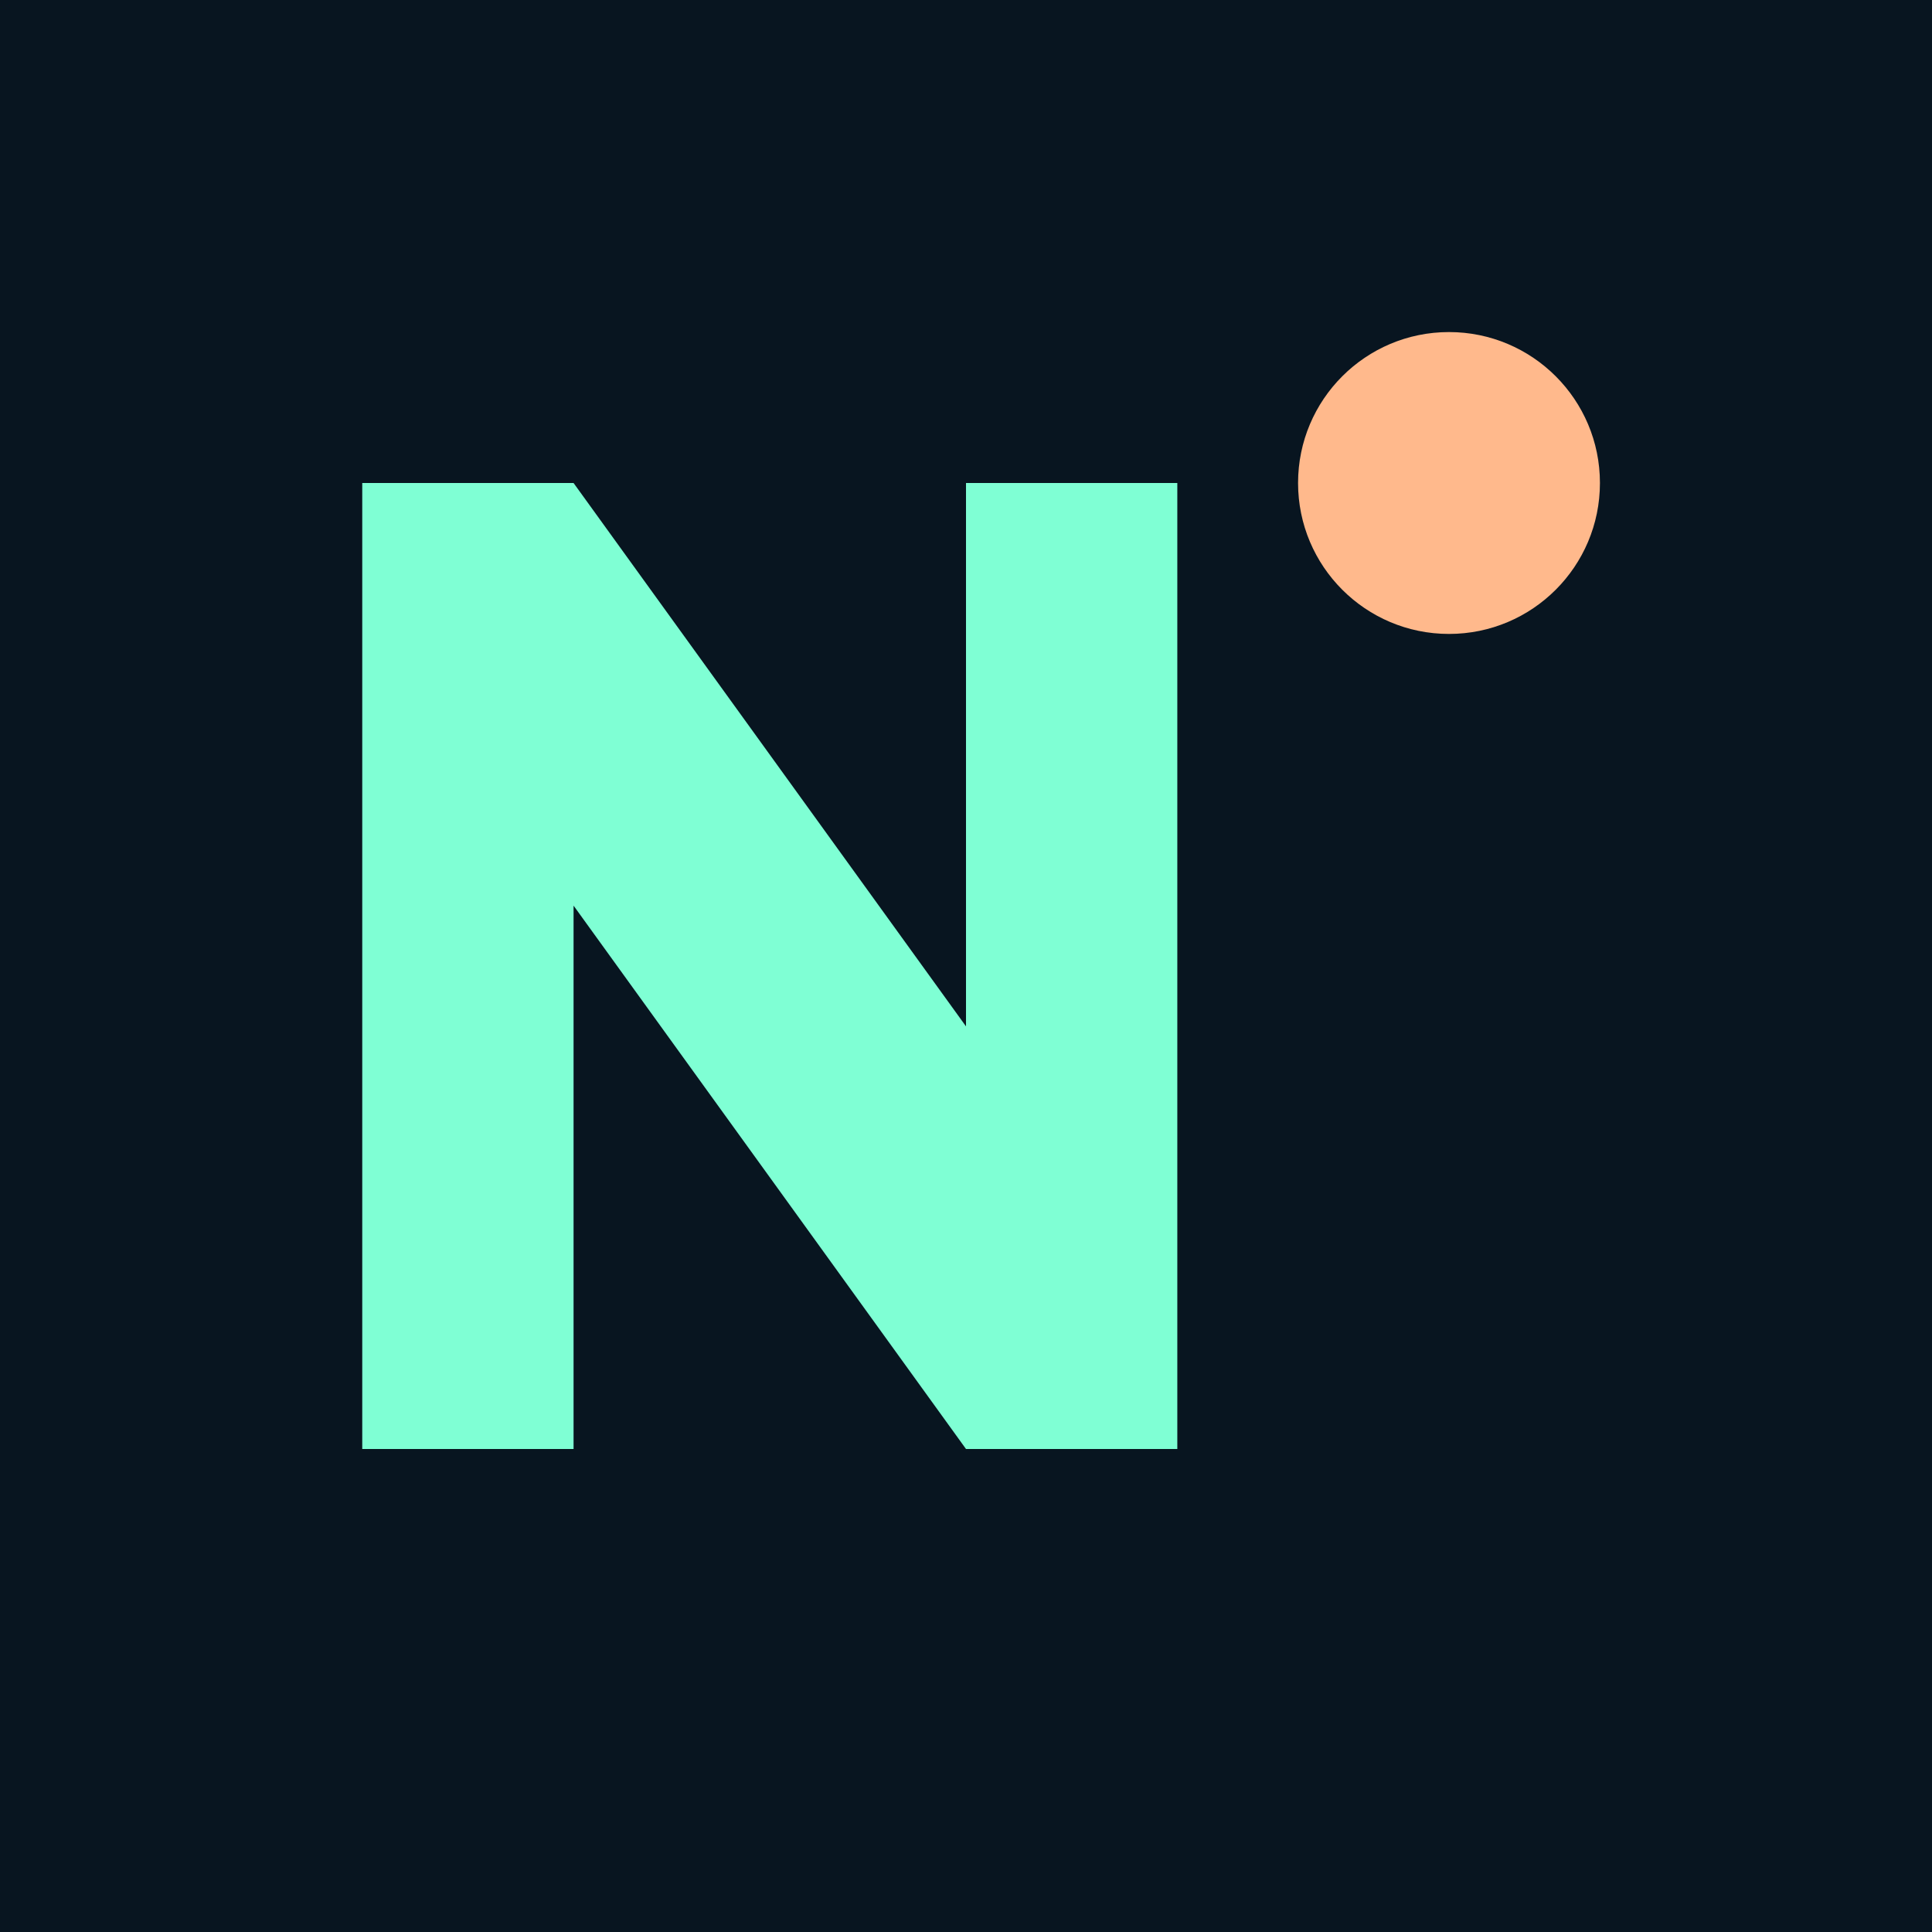
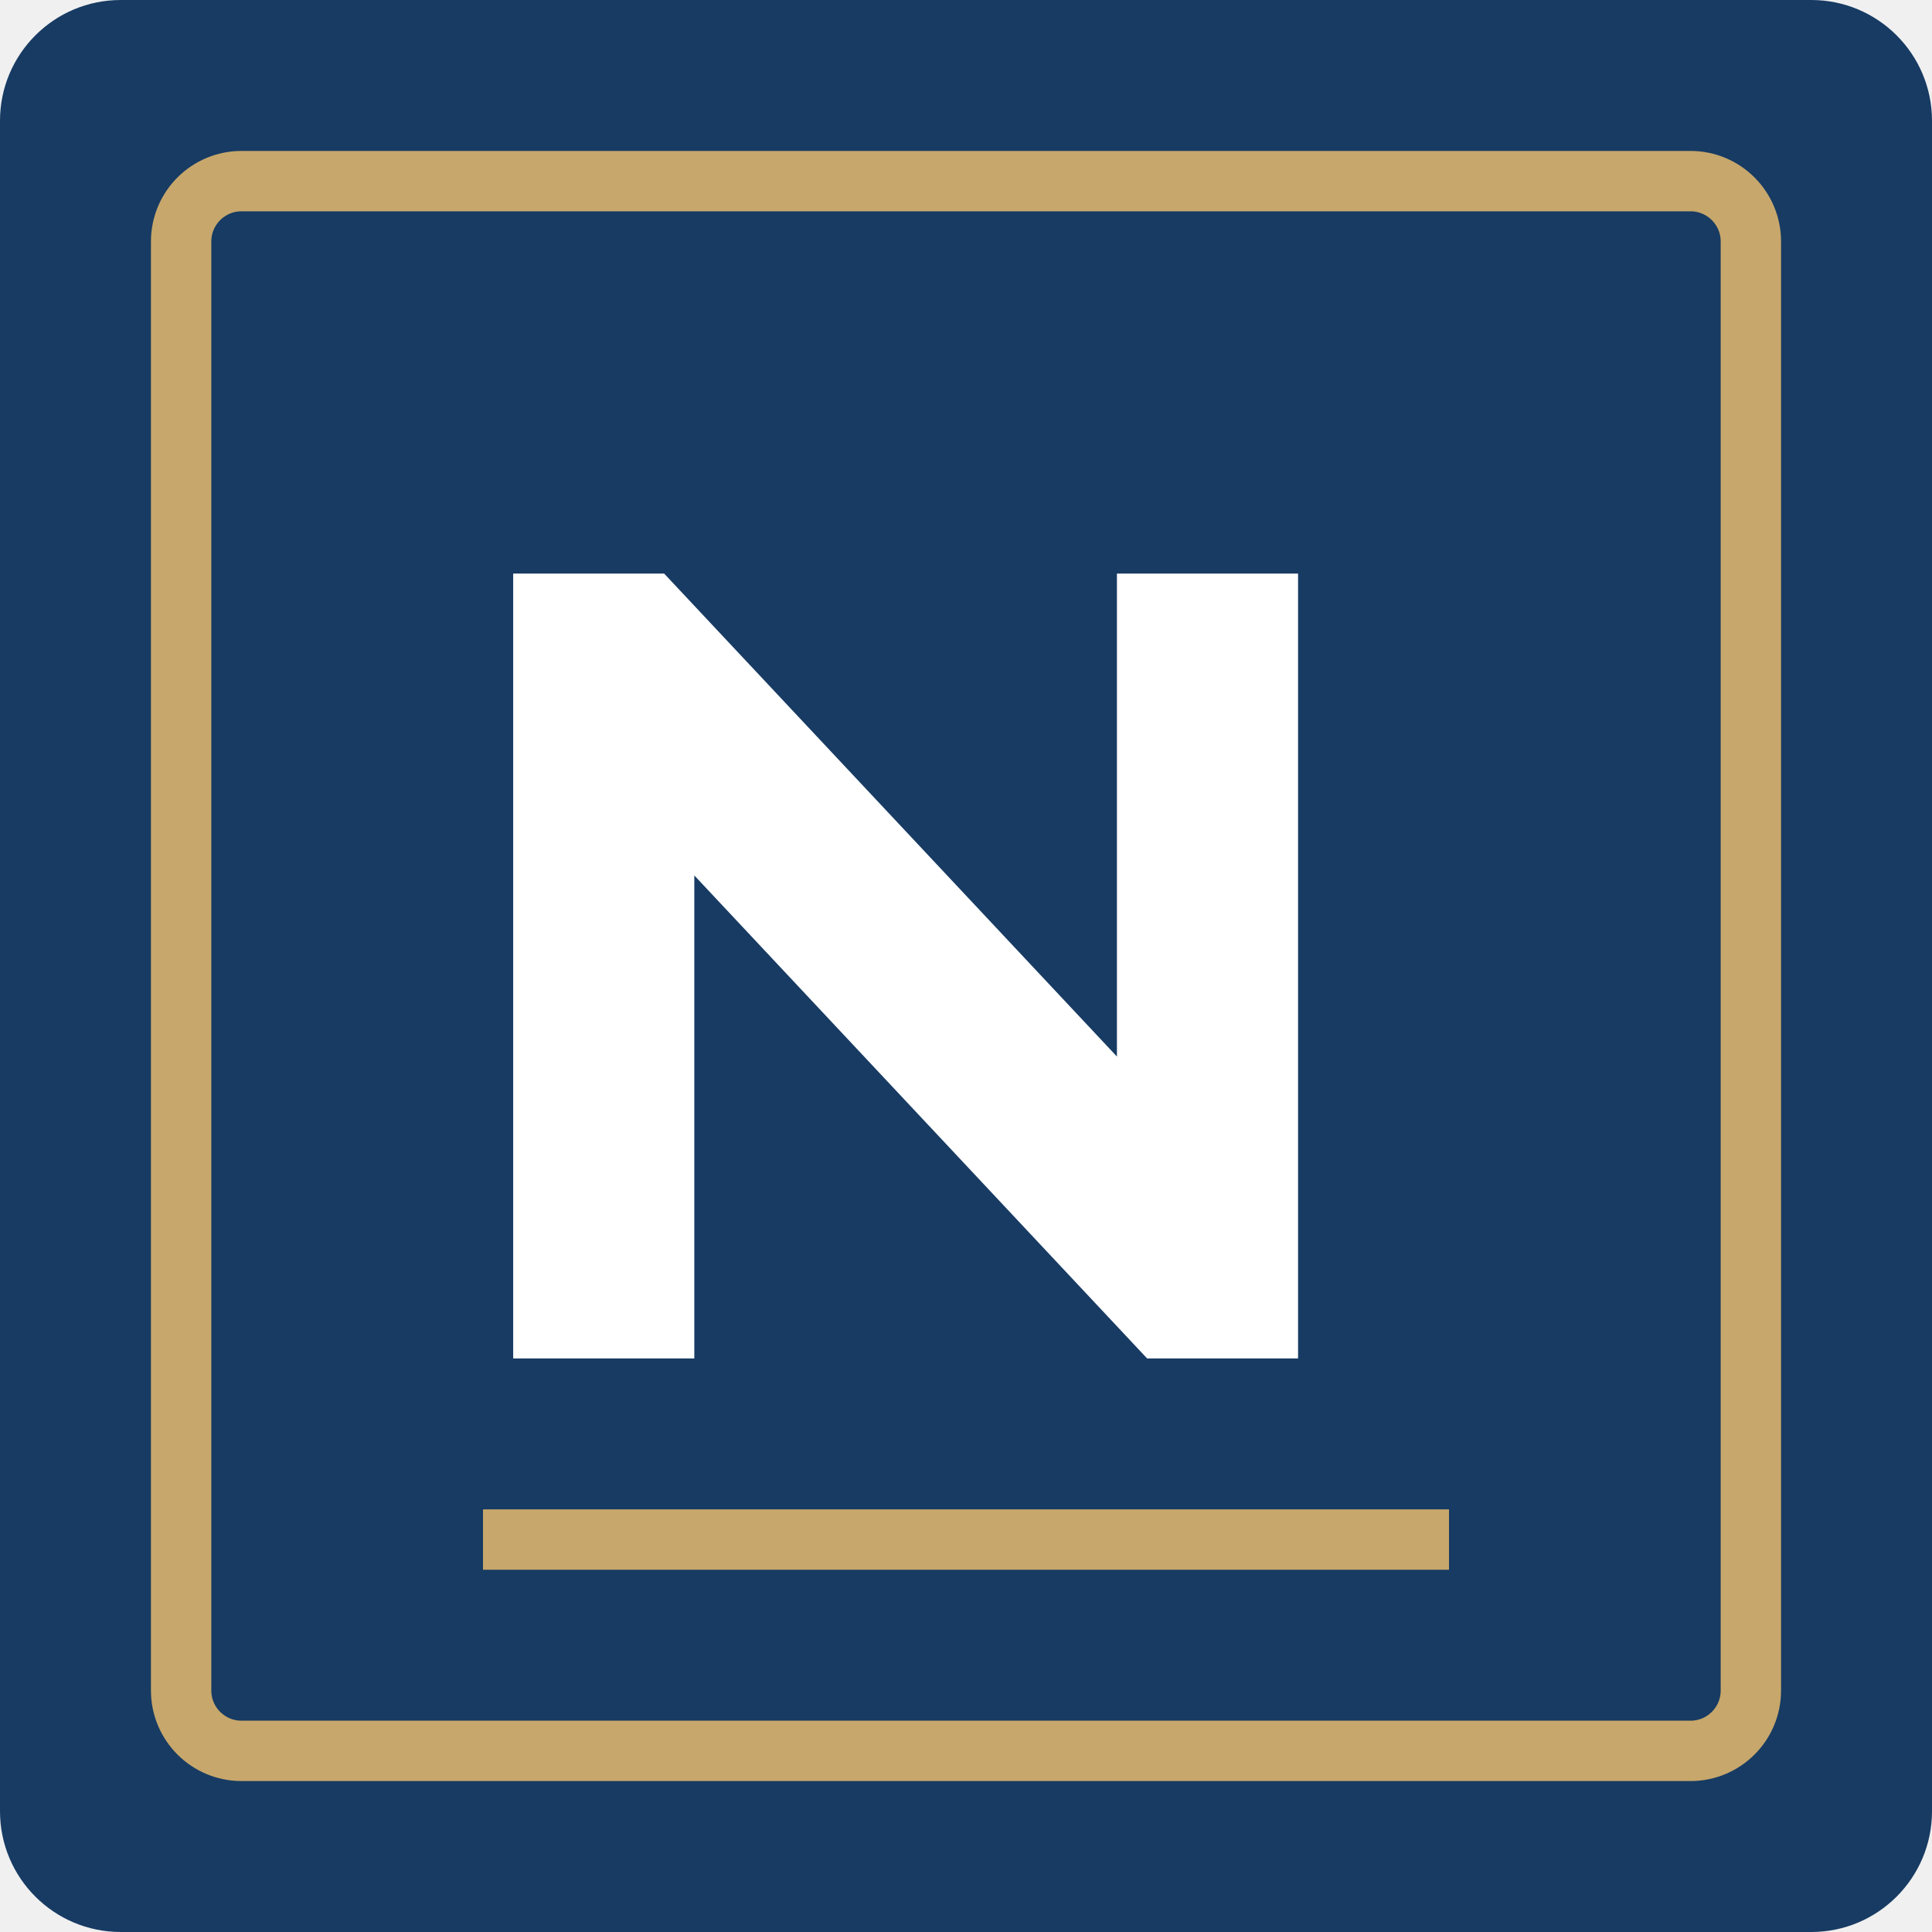
- <svg xmlns="http://www.w3.org/2000/svg" viewBox="0 0 64 64">
-   <rect width="64" height="64" fill="#081520" />
-   <path d="M12 48V16h7l13 18V16h7v32h-7L19 30v18z" fill="#7fffd4" />
-   <circle cx="48" cy="16" r="5" fill="#ffb98c" />
+ <svg xmlns="http://www.w3.org/2000/svg" viewBox="0 0 64 64" role="img" aria-label="Jiageng Liu academic homepage">
+   <rect width="64" height="64" rx="4" fill="#173b63" />
+   <rect x="6" y="6" width="52" height="52" rx="2" fill="none" stroke="#c7a76b" stroke-width="2" />
+   <path d="M17 45V19h5l15 16V19h6v26h-5L23 29v16z" fill="#fff" />
+   <path d="M16 51h32" stroke="#c7a76b" stroke-width="2" />
</svg>
